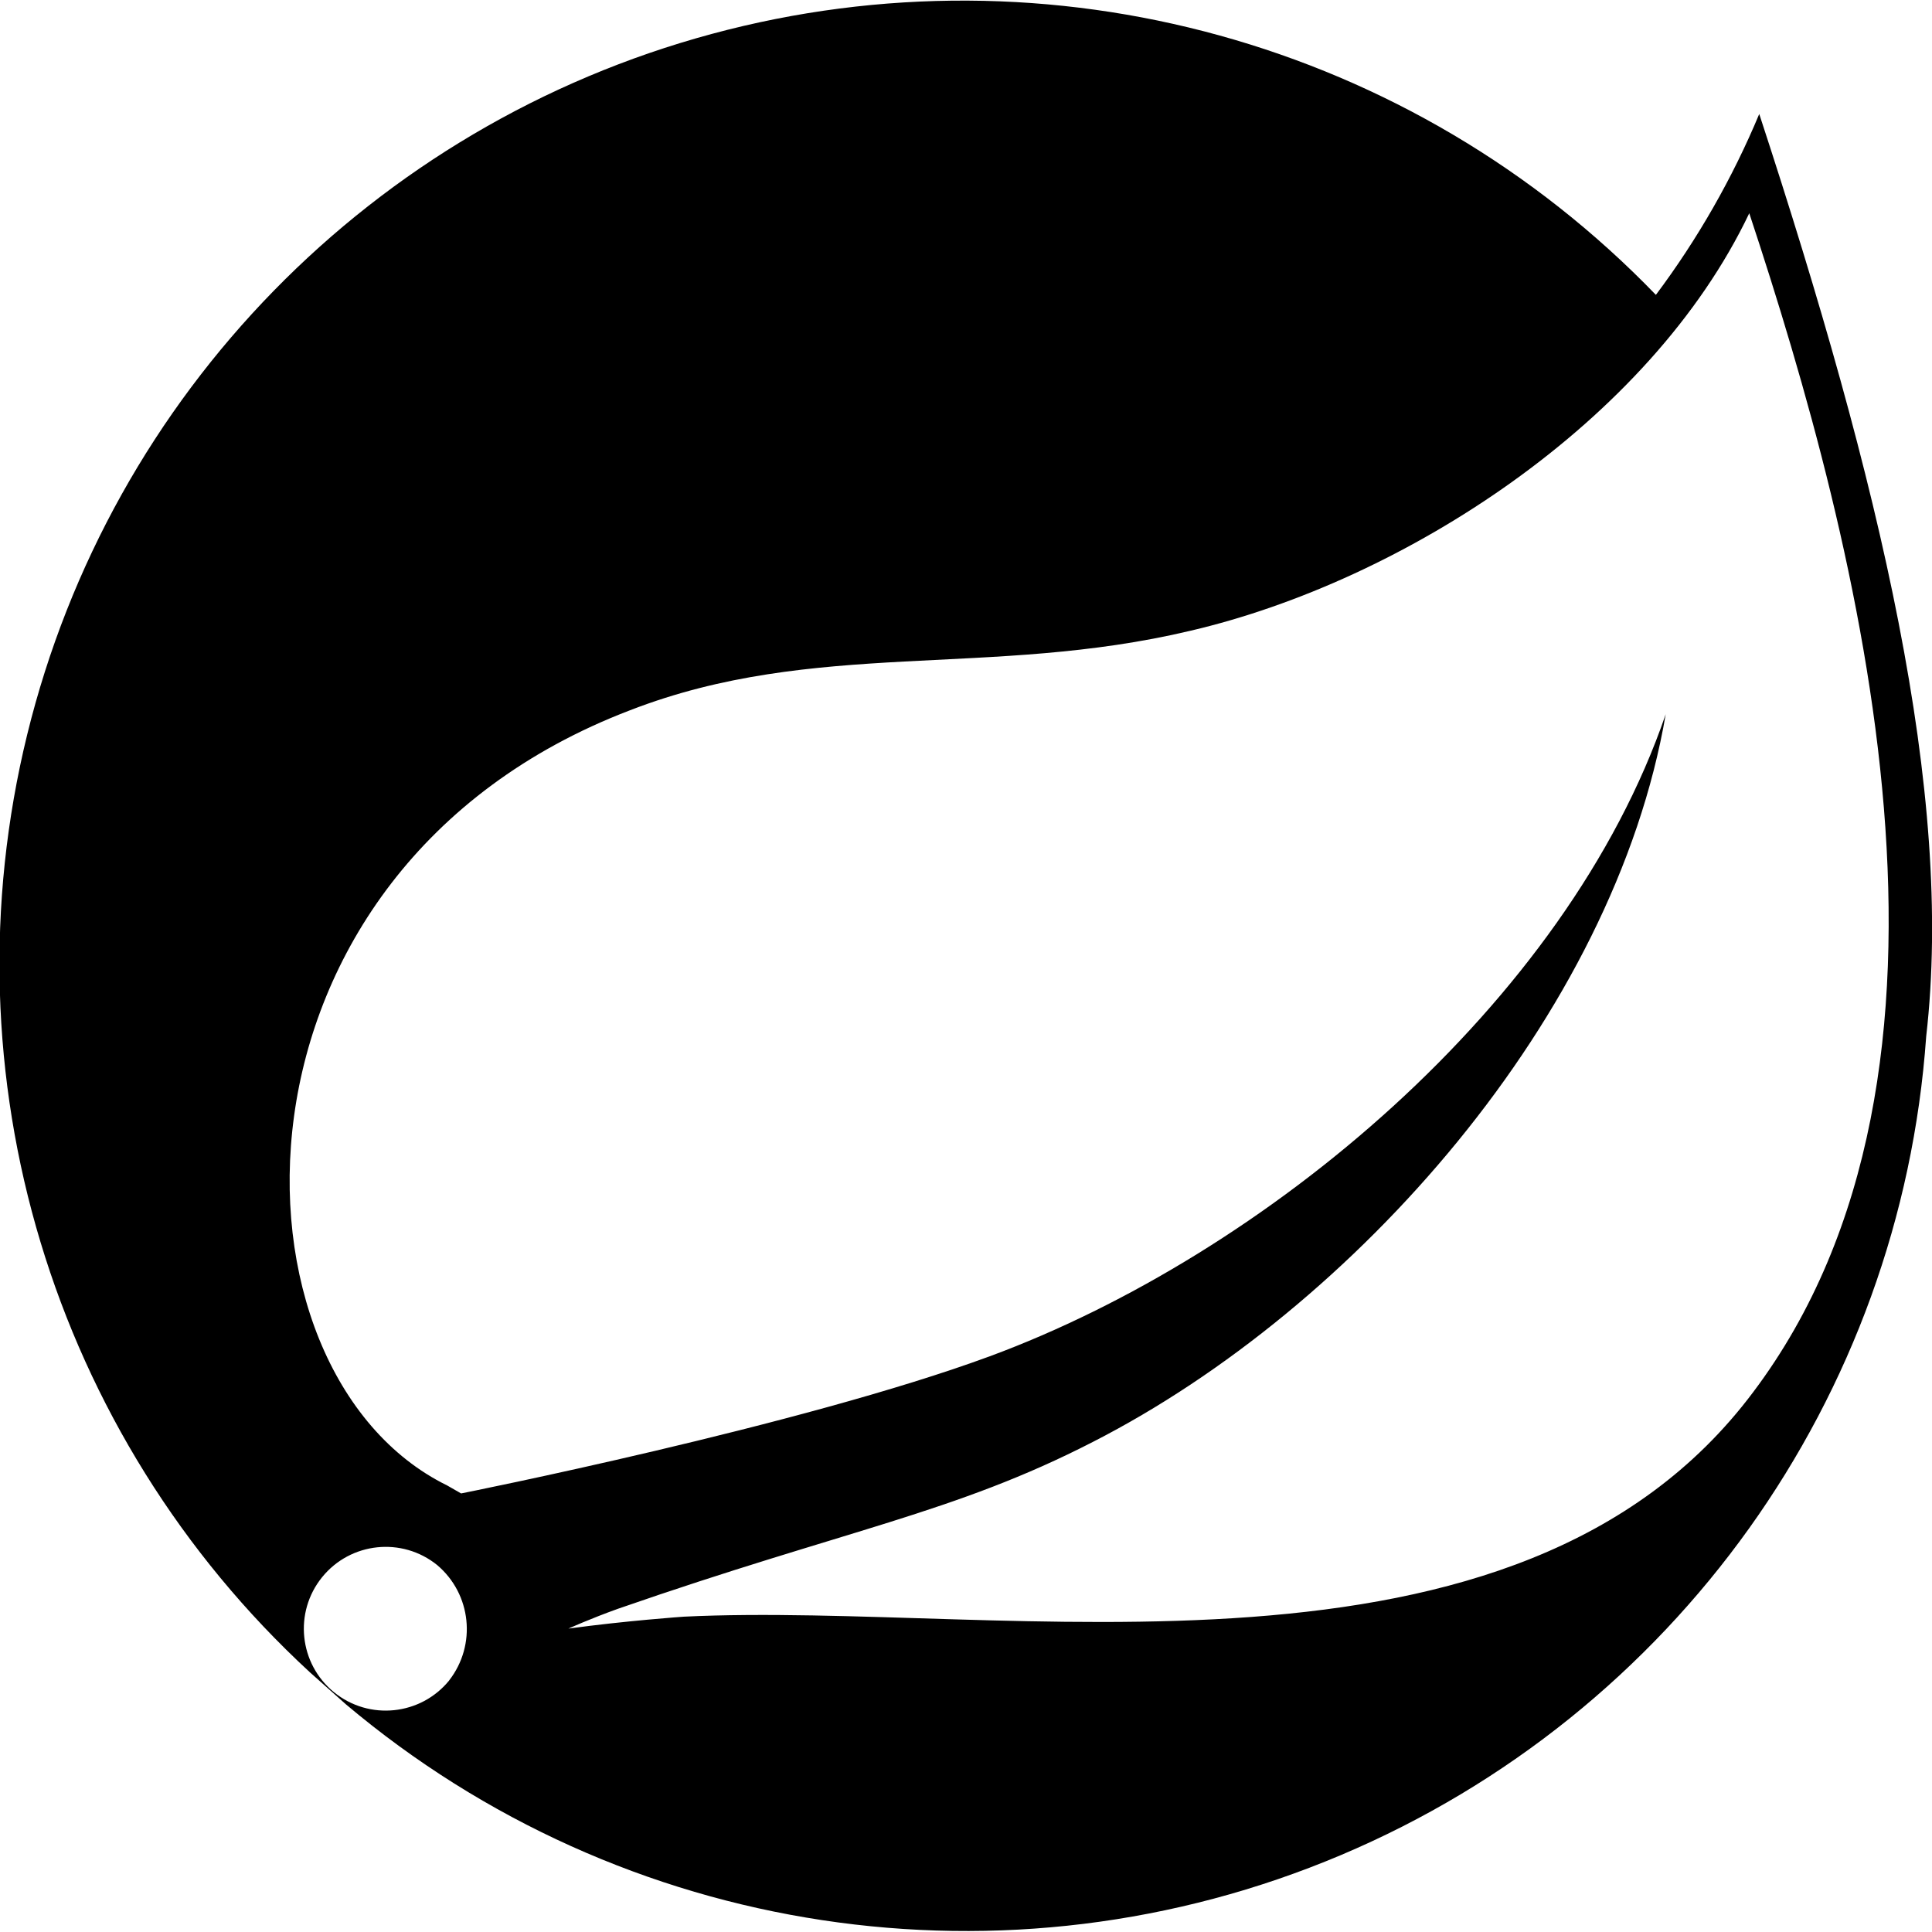
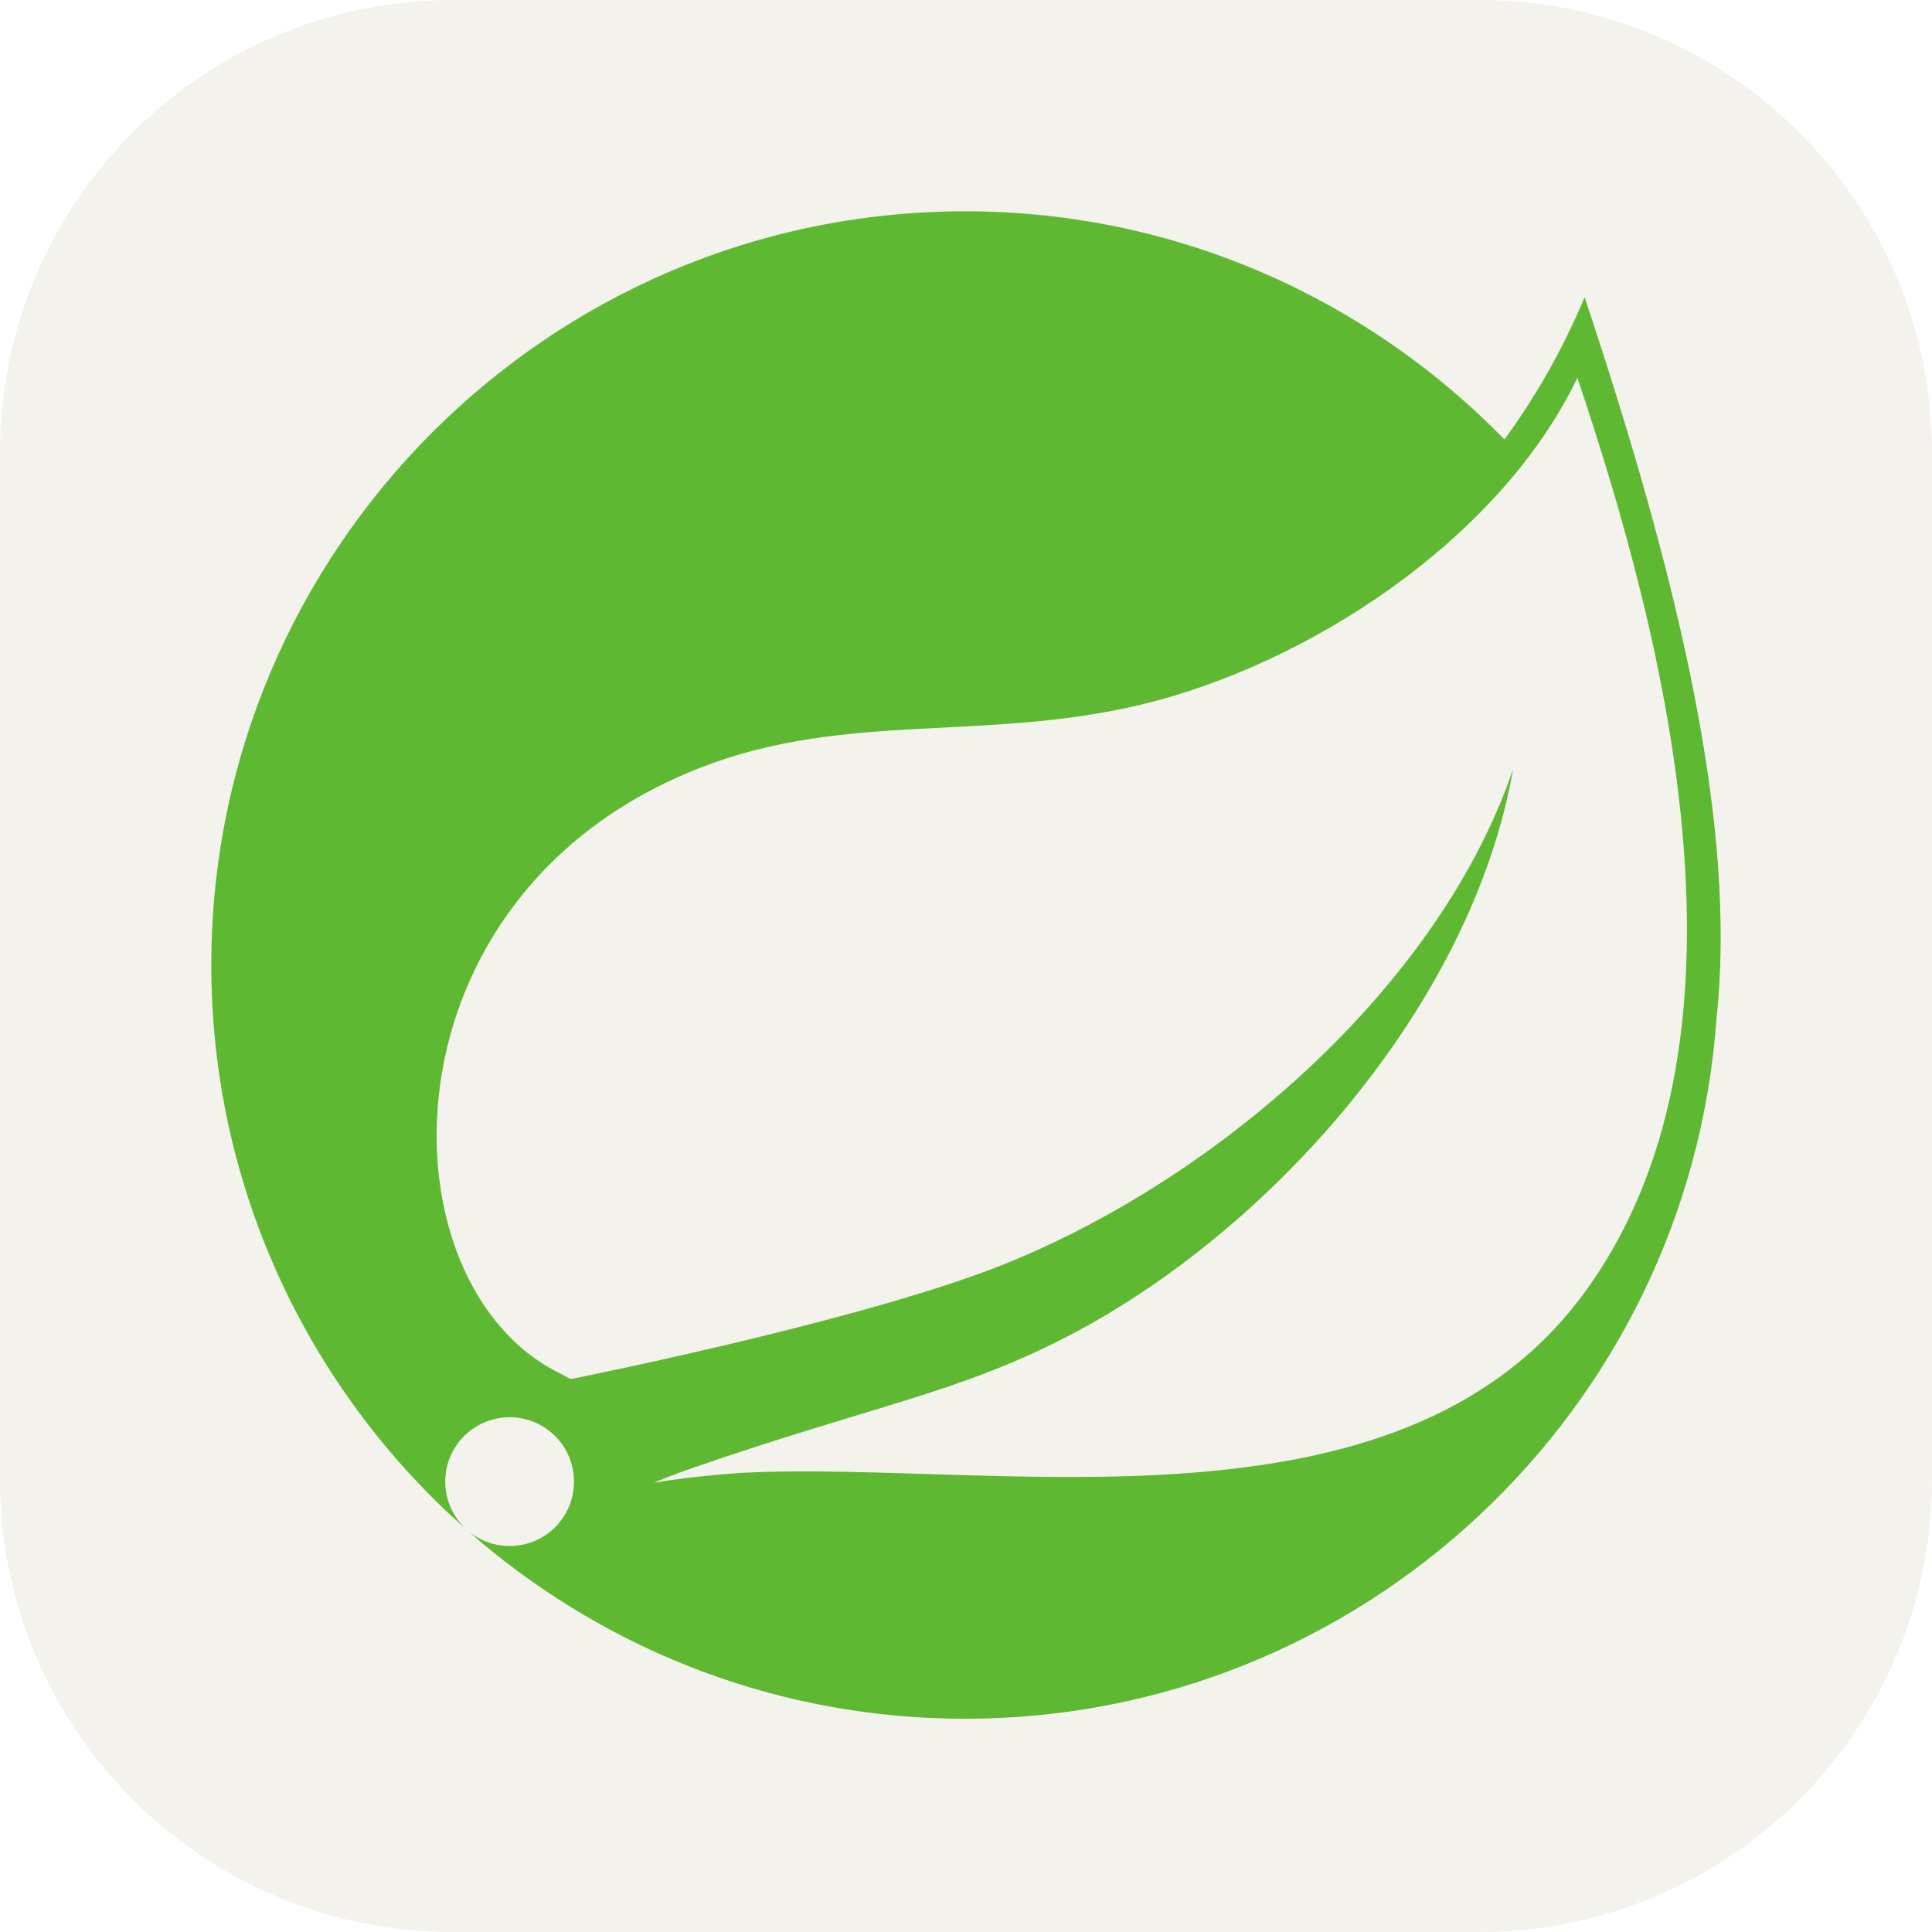
- <svg xmlns="http://www.w3.org/2000/svg" viewBox="0 0 24 24">
-   <path d="M21.854 1.416a10.5 10.5 0 0 1-1.284 2.247A11.967 11.967 0 1 0 3.852 20.776l.444.395a11.954 11.954 0 0 0 19.632-8.297c.346-3.013-.568-6.865-2.074-11.458M5.58 20.875a1.017 1.017 0 1 1-.149-1.433 1.04 1.04 0 0 1 .149 1.432m16.199-3.581c-2.939 3.926-9.26 2.593-13.286 2.79 0 0-.716.05-1.432.148 0 0 .272-.123.618-.247 2.84-.987 4.173-1.185 5.901-2.074 3.235-1.654 6.47-5.284 7.112-9.038-1.235 3.606-4.988 6.717-8.396 7.976-2.346.865-6.568 1.704-6.568 1.704l-.173-.099c-2.865-1.407-2.963-7.63 2.272-9.63 2.296-.89 4.47-.395 6.963-.988 2.643-.617 5.705-2.593 6.94-5.186 1.382 4.174 3.061 10.643.049 14.644" />
+ <svg xmlns="http://www.w3.org/2000/svg" width="256" height="256" viewBox="0 0 256 256">
+   <g fill="none">
+     <rect width="256" height="256" fill="#f4f2ed" rx="60" />
+     <path fill="#5fb832" d="M209.545 171.821c-24.615 32.797-77.198 21.726-110.91 23.318c0 0-5.968.332-11.979 1.322c0 0 2.273-.97 5.172-1.969c23.678-8.188 34.867-9.833 49.254-17.223c27.032-13.848 53.936-44.01 59.41-75.344c-10.29 30.136-41.583 56.073-70.077 66.605c-19.504 7.197-54.773 14.201-54.778 14.204c.016.025-1.406-.738-1.426-.755c-23.986-11.67-24.678-63.62 18.886-80.366c19.1-7.347 37.369-3.311 58.017-8.226c22.022-5.236 47.528-21.743 57.895-43.324c11.622 34.472 25.583 88.404.536 121.758m.428-132.44c-2.93 6.962-6.507 13.236-10.629 18.847C181.197 39.604 155.868 28 127.871 28C72.799 28 28 72.804 28 127.866c0 28.865 12.32 54.898 31.964 73.146l2.187 1.937c-3.652-2.978-4.213-8.341-1.253-11.997c2.978-3.657 8.346-4.224 12-1.262c3.664 2.968 4.222 8.345 1.256 12.007c-2.956 3.664-8.334 4.217-11.993 1.261l1.489 1.318c17.375 14.63 39.774 23.467 64.221 23.467c52.64 0 95.865-40.965 99.565-92.67c2.74-25.316-4.737-57.462-17.463-95.692" />
+   </g>
</svg>
